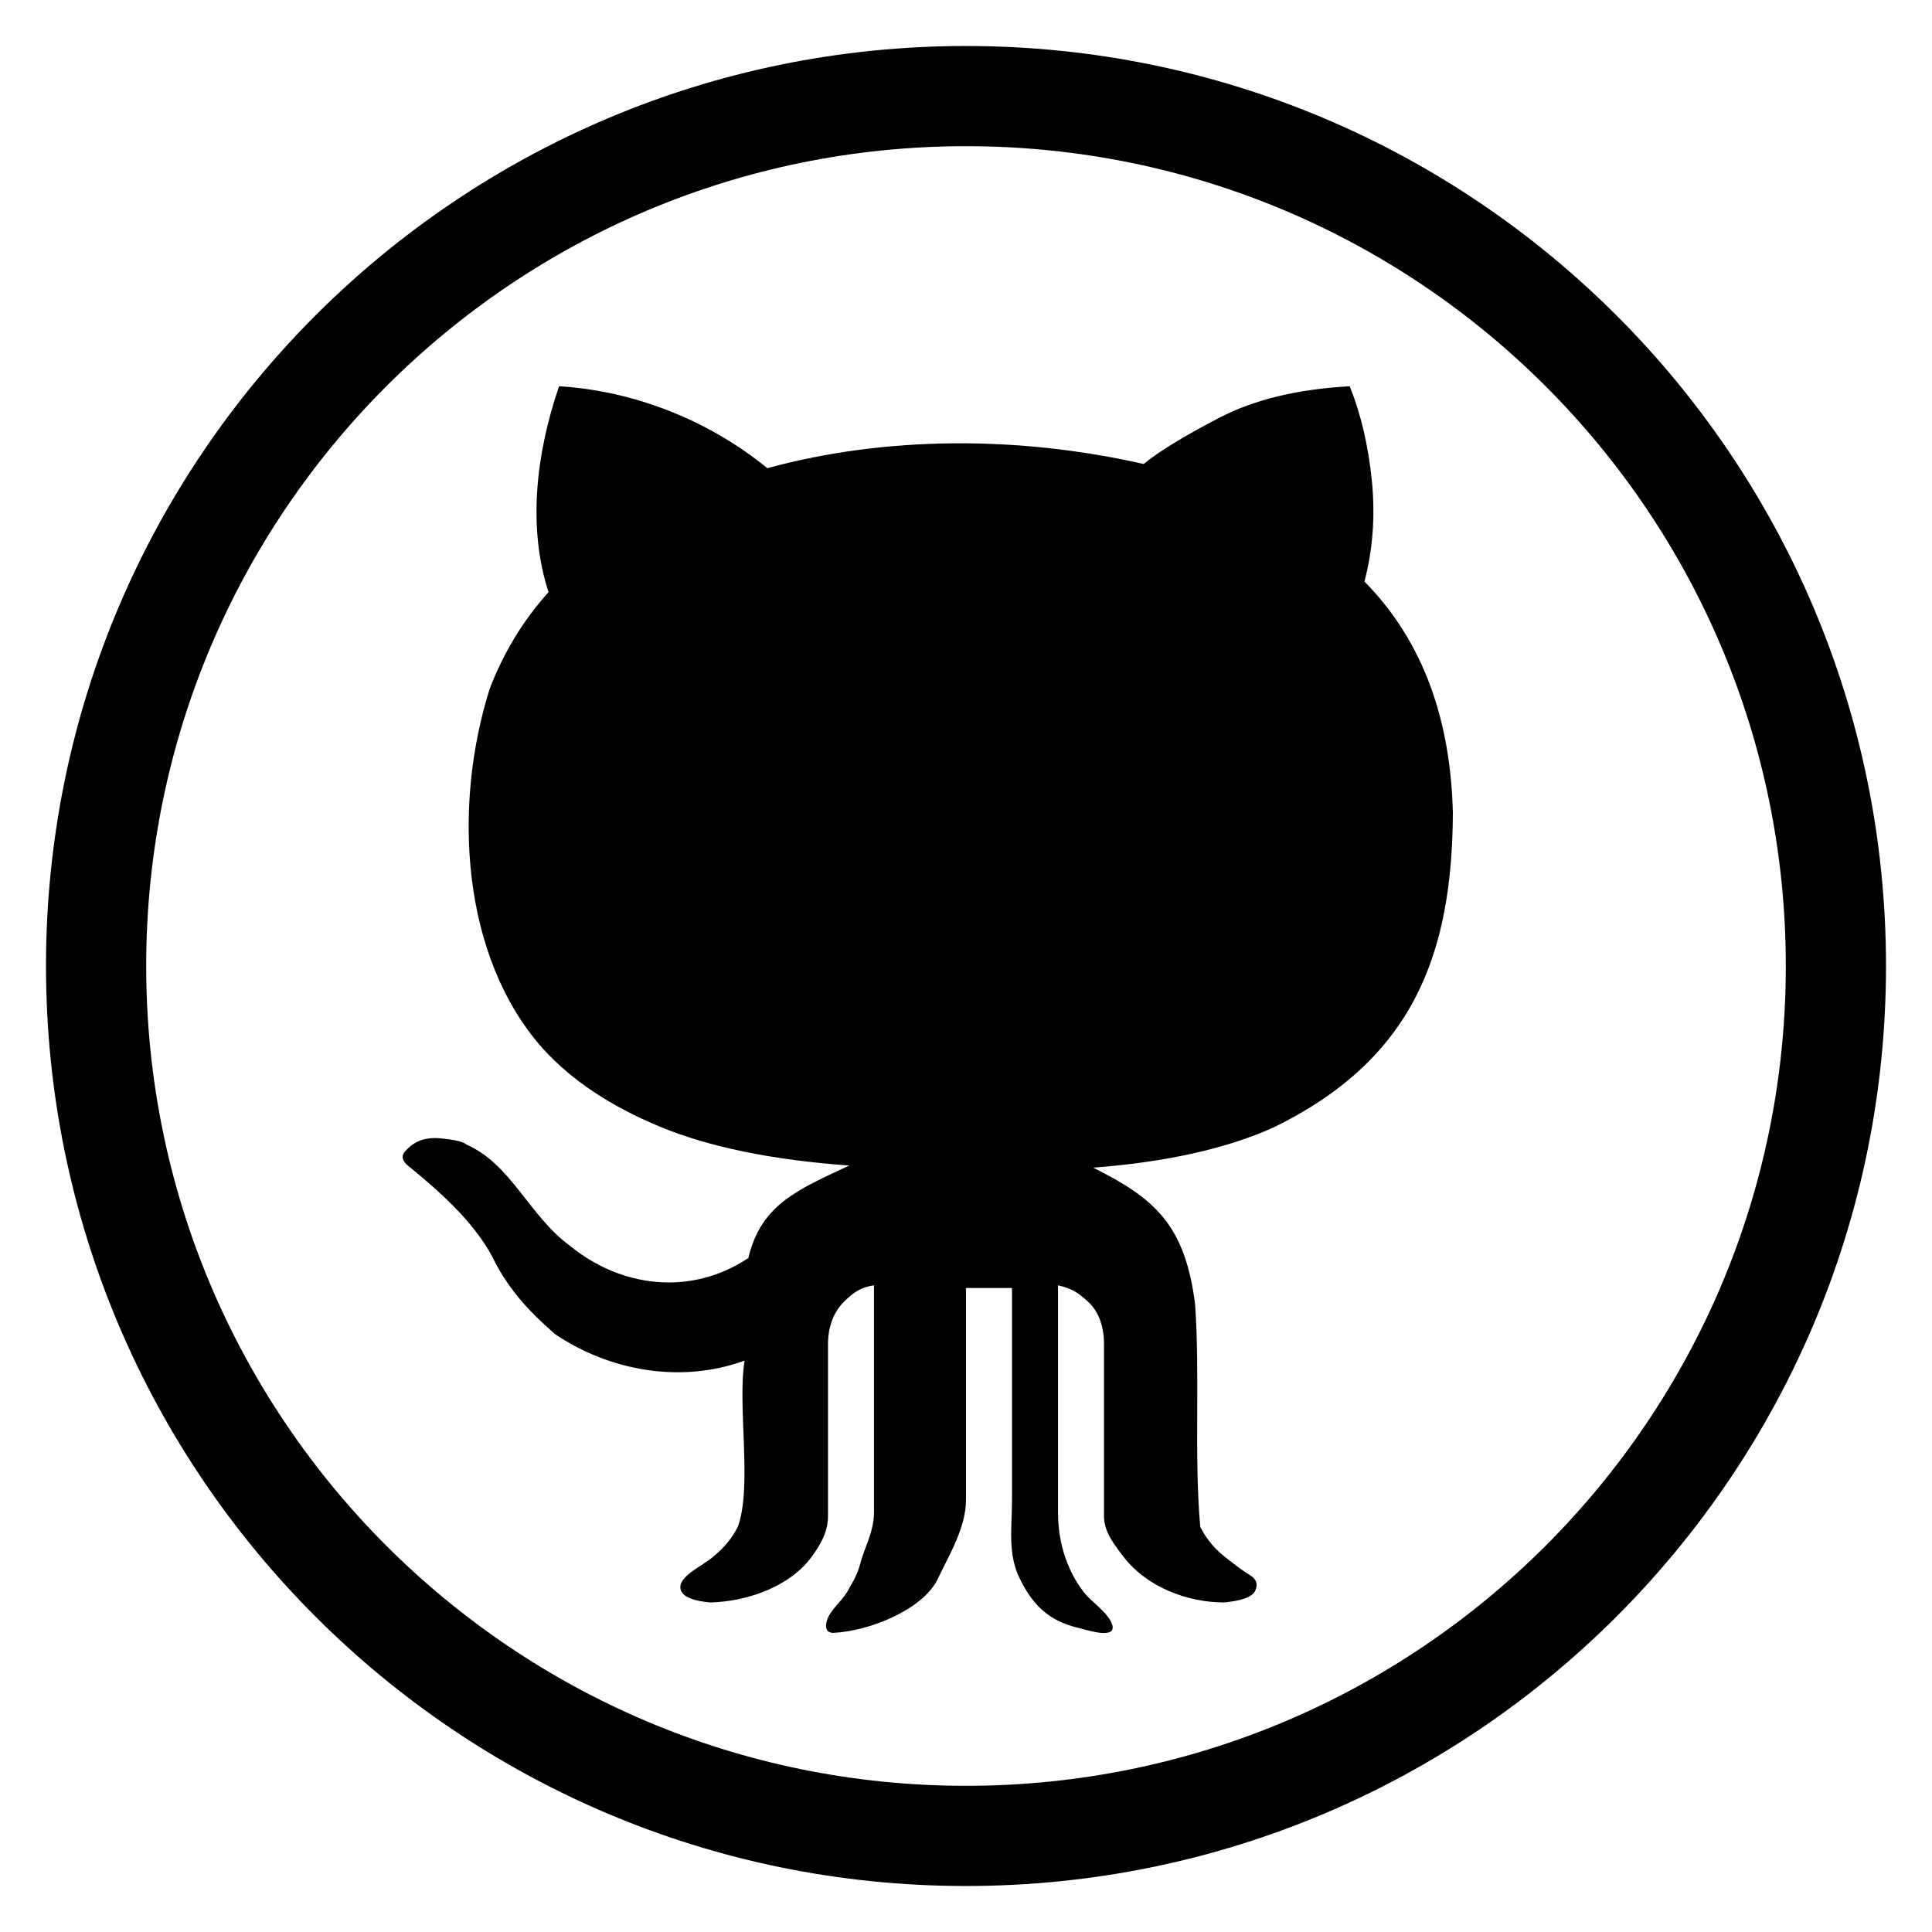
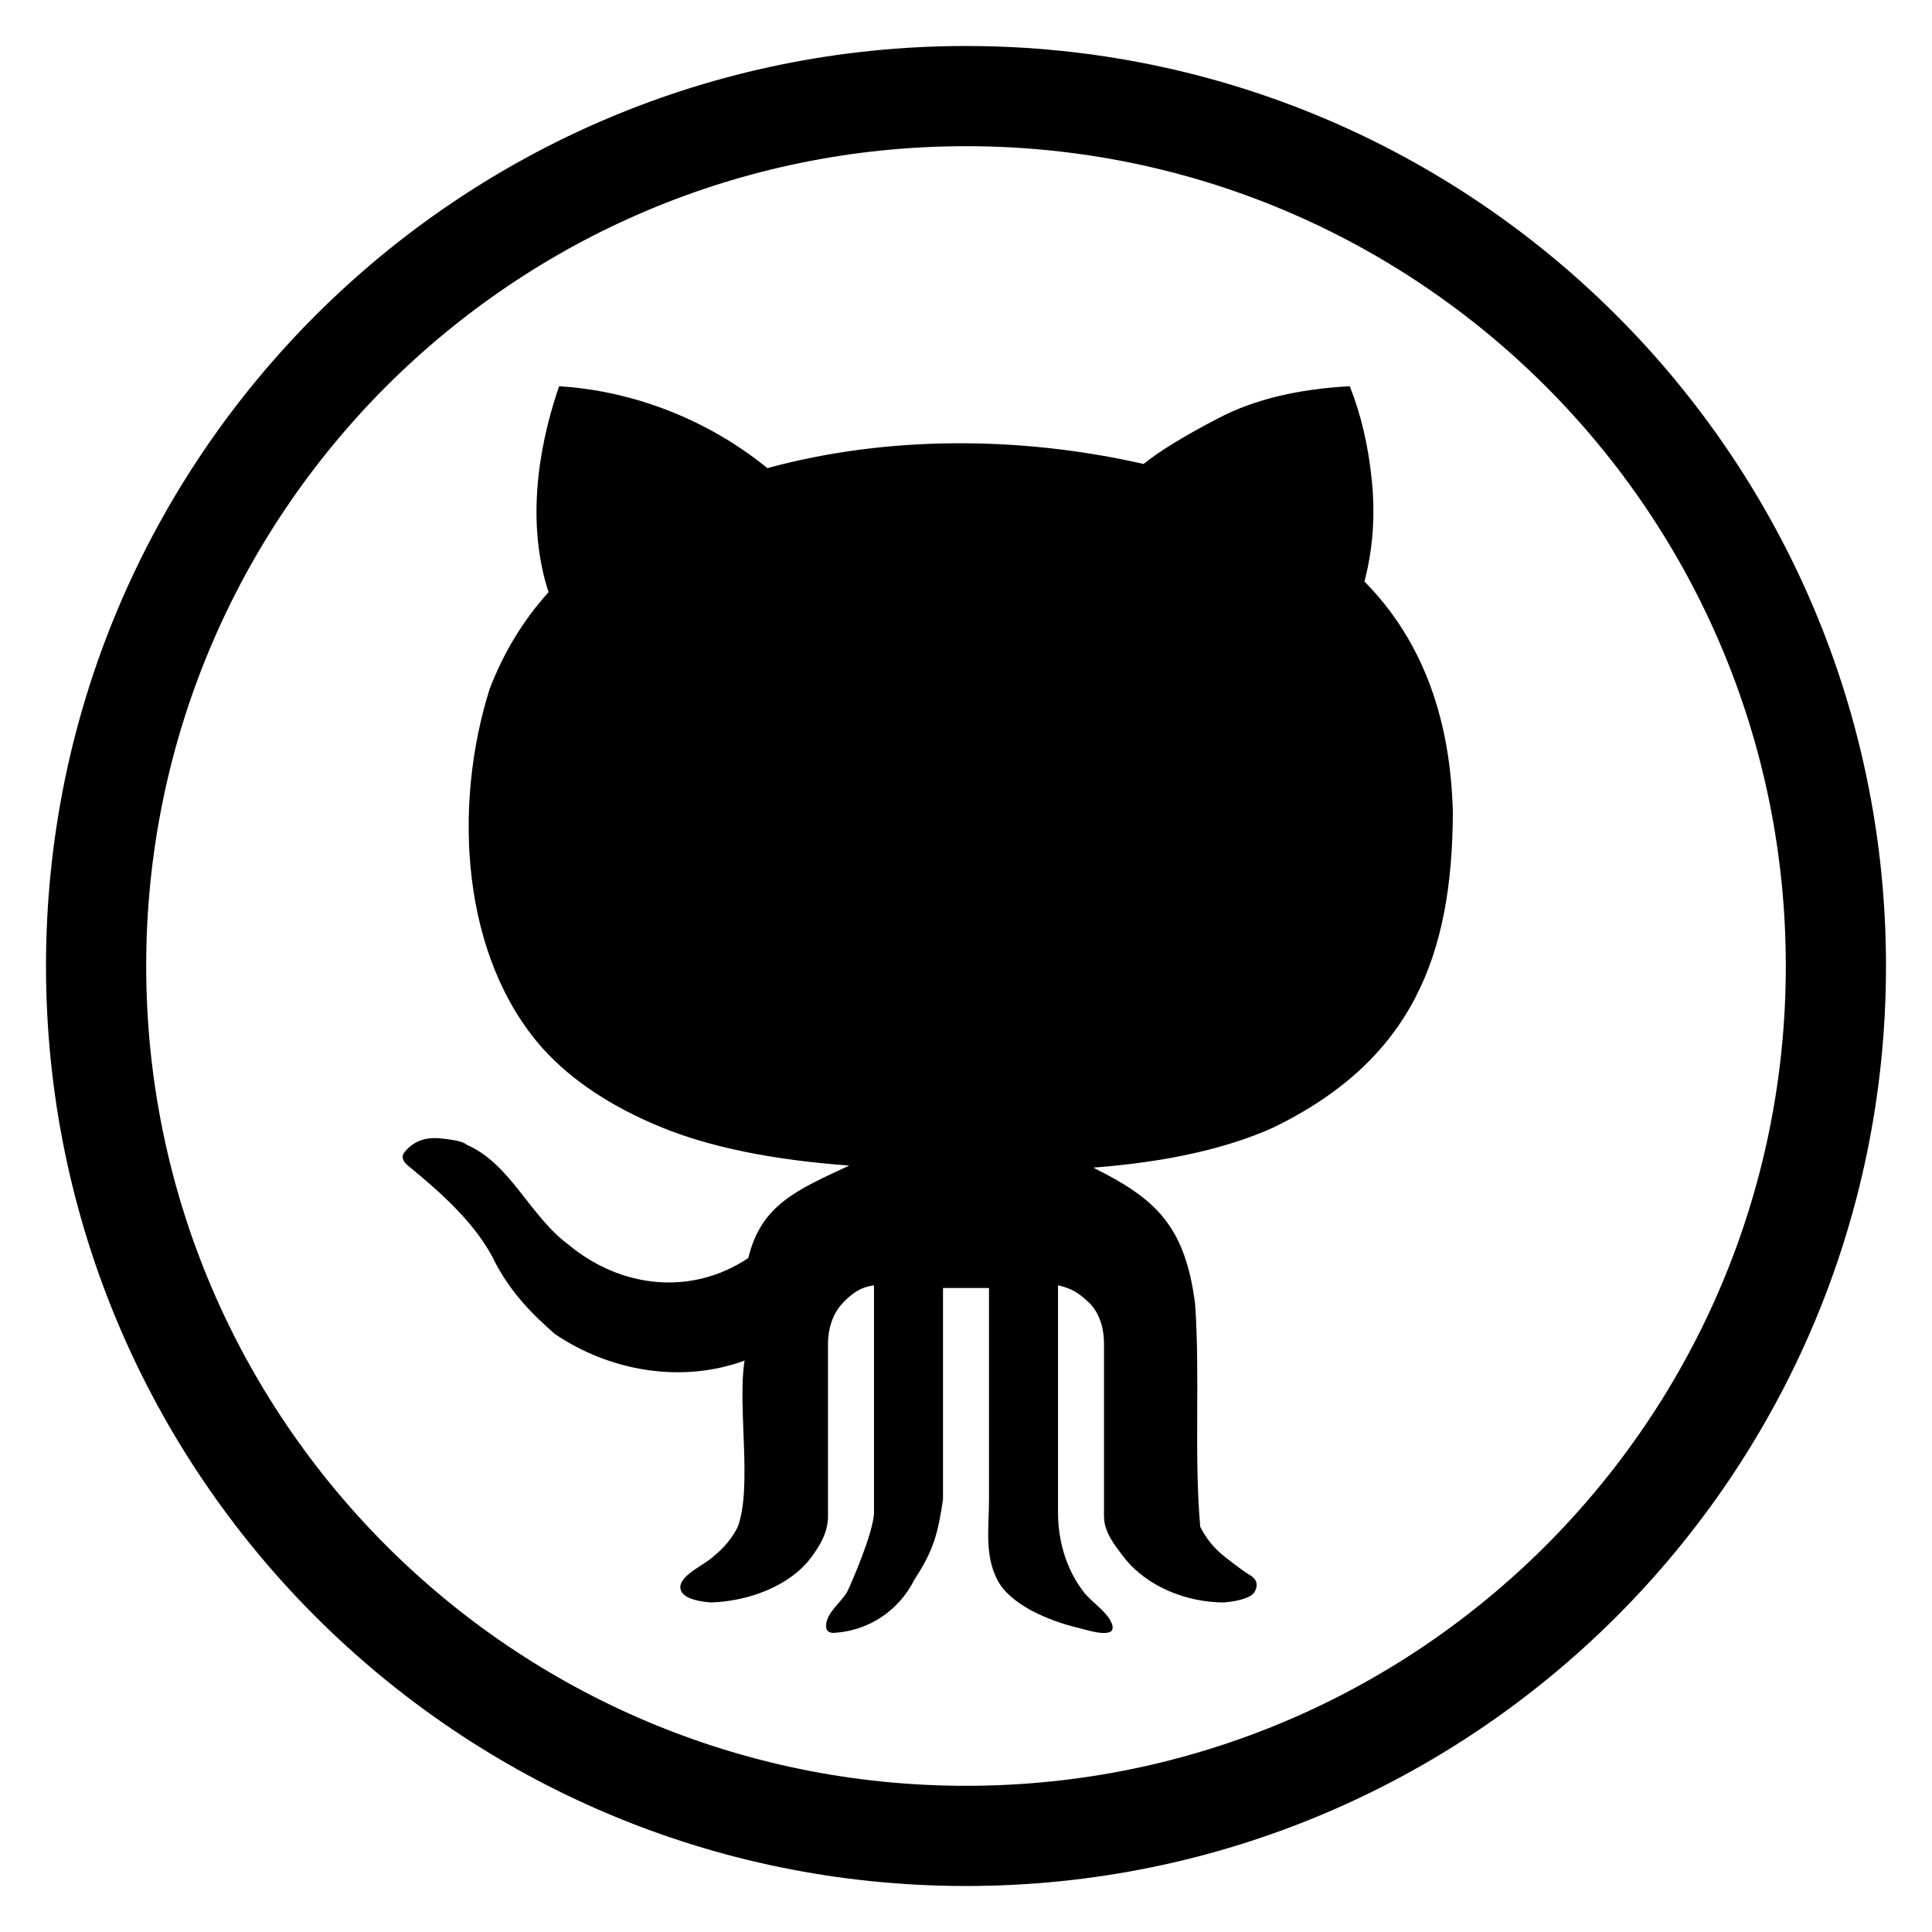
<svg xmlns="http://www.w3.org/2000/svg" version="1.1" baseProfile="tiny" id="Layer_1" x="0px" y="0px" width="42px" height="42px" viewBox="0 0 42 42" xml:space="preserve">
-   <path d="M21,1C9.954,1,1,9.954,1,21s8.954,20,20,20s20-8.954,20-20S32.046,1,21,1z M21,3.178c9.843,0,17.822,7.979,17.822,17.822  S30.843,38.822,21,38.822S3.178,30.843,3.178,21S11.157,3.178,21,3.178z M12.154,8.397c-0.507,1.476-0.684,3.077-0.229,4.476  c-0.549,0.608-0.975,1.308-1.279,2.1c-0.812,2.566-0.614,5.848,1.164,7.832c0.625,0.685,1.473,1.248,2.539,1.689  s2.438,0.723,4.113,0.844c-1.125,0.526-1.918,0.848-2.194,2.01c-1.255,0.838-2.78,0.639-3.887-0.273  c-0.874-0.639-1.271-1.771-2.239-2.192c-0.061-0.062-0.251-0.106-0.57-0.137c-0.32-0.03-0.572,0.061-0.755,0.273  c-0.091,0.091-0.085,0.188,0.022,0.296c0.732,0.596,1.439,1.229,1.853,1.986c0.396,0.822,0.942,1.318,1.37,1.699  c1.184,0.8,2.735,1.086,4.125,0.578c-0.162,0.978,0.173,2.74-0.148,3.614c-0.122,0.243-0.297,0.457-0.525,0.64  c-0.203,0.199-0.835,0.447-0.707,0.752c0.061,0.137,0.273,0.221,0.639,0.252c0.806-0.021,1.719-0.347,2.191-0.982  C17.805,33.625,18,33.328,18,32.963v-3.742c0-0.427,0.156-0.73,0.339-0.914c0.183-0.182,0.349-0.322,0.661-0.365v4.932  c0,0.426-0.216,0.791-0.292,1.096s-0.231,0.518-0.294,0.64c-0.139,0.235-0.45,0.451-0.456,0.729c0,0.092,0.033,0.145,0.14,0.159  c0.801-0.034,1.958-0.505,2.284-1.165C20.642,33.785,21,33.208,21,32.6V28h1v4.6c0,0.608-0.1,1.186,0.175,1.732  c0.274,0.549,0.614,0.9,1.253,1.053c0.336,0.092,0.503,0.127,0.625,0.112s0.146-0.067,0.131-0.159  c-0.073-0.275-0.464-0.513-0.626-0.729C23.345,34.334,23,33.756,23,32.873v-4.932c0.328,0.074,0.463,0.184,0.662,0.365  C23.859,28.49,24,28.794,24,29.221v3.742c0,0.365,0.264,0.662,0.432,0.891c0.509,0.648,1.367,0.977,2.17,0.982  c0.365-0.031,0.623-0.115,0.684-0.252c0.062-0.137,0.038-0.25-0.114-0.342s-0.331-0.228-0.56-0.41s-0.397-0.396-0.52-0.64  c-0.137-1.57-0.001-3.253-0.112-4.841c-0.219-1.732-0.885-2.303-2.215-2.967c1.586-0.121,2.889-0.412,3.909-0.869  c3.052-1.482,3.896-3.775,3.91-6.848c-0.049-1.979-0.619-3.703-1.922-5.025c0.183-0.699,0.237-1.428,0.161-2.189  s-0.237-1.447-0.481-2.056c-1.127,0.062-2.072,0.288-2.834,0.684s-1.311,0.731-1.646,1.006c-2.7-0.613-5.591-0.616-8.181,0.091  C15.355,9.094,13.714,8.49,12.154,8.397z" />
+   <path d="M21,1C9.954,1,1,9.954,1,21s8.954,20,20,20s20-8.954,20-20S32.046,1,21,1z M21,3.178c9.843,0,17.822,7.979,17.822,17.822  S30.843,38.822,21,38.822S3.178,30.843,3.178,21S11.157,3.178,21,3.178z M12.154,8.397c-0.507,1.476-0.684,3.077-0.229,4.476  c-0.549,0.608-0.975,1.308-1.279,2.1c-0.812,2.566-0.614,5.848,1.164,7.832c0.625,0.686,1.473,1.248,2.539,1.689  s2.438,0.723,4.113,0.844c-1.125,0.526-1.918,0.848-2.194,2.01c-1.255,0.838-2.78,0.639-3.887-0.272  c-0.874-0.64-1.271-1.771-2.239-2.192c-0.061-0.062-0.251-0.105-0.57-0.137C9.252,24.716,9,24.807,8.817,25.02  c-0.091,0.09-0.085,0.188,0.022,0.295c0.732,0.597,1.439,1.229,1.853,1.986c0.396,0.822,0.942,1.318,1.37,1.699  c1.184,0.8,2.735,1.086,4.125,0.578c-0.162,0.979,0.173,2.74-0.148,3.613c-0.122,0.244-0.297,0.457-0.525,0.641  c-0.203,0.199-0.835,0.447-0.707,0.752c0.061,0.137,0.273,0.221,0.639,0.252c0.806-0.021,1.719-0.348,2.191-0.982  C17.805,33.625,18,33.328,18,32.963v-3.742c0-0.427,0.156-0.729,0.339-0.914c0.183-0.182,0.349-0.322,0.661-0.365v4.933  c0,0.426-0.523,1.614-0.586,1.735c-0.139,0.236-0.45,0.451-0.456,0.729c0,0.093,0.033,0.146,0.14,0.159  c0.801-0.034,1.458-0.505,1.784-1.165c0.415-0.63,0.509-1.005,0.618-1.733V28h1v4.6c0,0.608-0.1,1.187,0.175,1.732  c0.274,0.549,1.114,0.9,1.753,1.053c0.336,0.092,0.504,0.127,0.625,0.112c0.122-0.015,0.146-0.067,0.131-0.159  c-0.072-0.275-0.463-0.513-0.625-0.729C23.346,34.334,23,33.756,23,32.873v-4.932c0.328,0.074,0.463,0.184,0.662,0.365  C23.859,28.49,24,28.794,24,29.221v3.742c0,0.365,0.264,0.662,0.432,0.891c0.51,0.648,1.367,0.978,2.17,0.982  c0.365-0.031,0.623-0.115,0.685-0.252s0.038-0.25-0.114-0.342s-0.331-0.229-0.561-0.41c-0.229-0.182-0.396-0.396-0.52-0.641  c-0.137-1.569-0.001-3.252-0.111-4.84c-0.219-1.732-0.885-2.304-2.215-2.968c1.586-0.12,2.889-0.411,3.908-0.868  c3.053-1.482,3.896-3.775,3.91-6.849c-0.049-1.979-0.619-3.703-1.922-5.025c0.184-0.699,0.236-1.428,0.161-2.189  c-0.076-0.761-0.237-1.447-0.481-2.056c-1.127,0.062-2.072,0.288-2.834,0.684s-1.311,0.731-1.646,1.006  c-2.699-0.613-5.59-0.616-8.18,0.091C15.355,9.094,13.714,8.49,12.154,8.397z" />
</svg>
